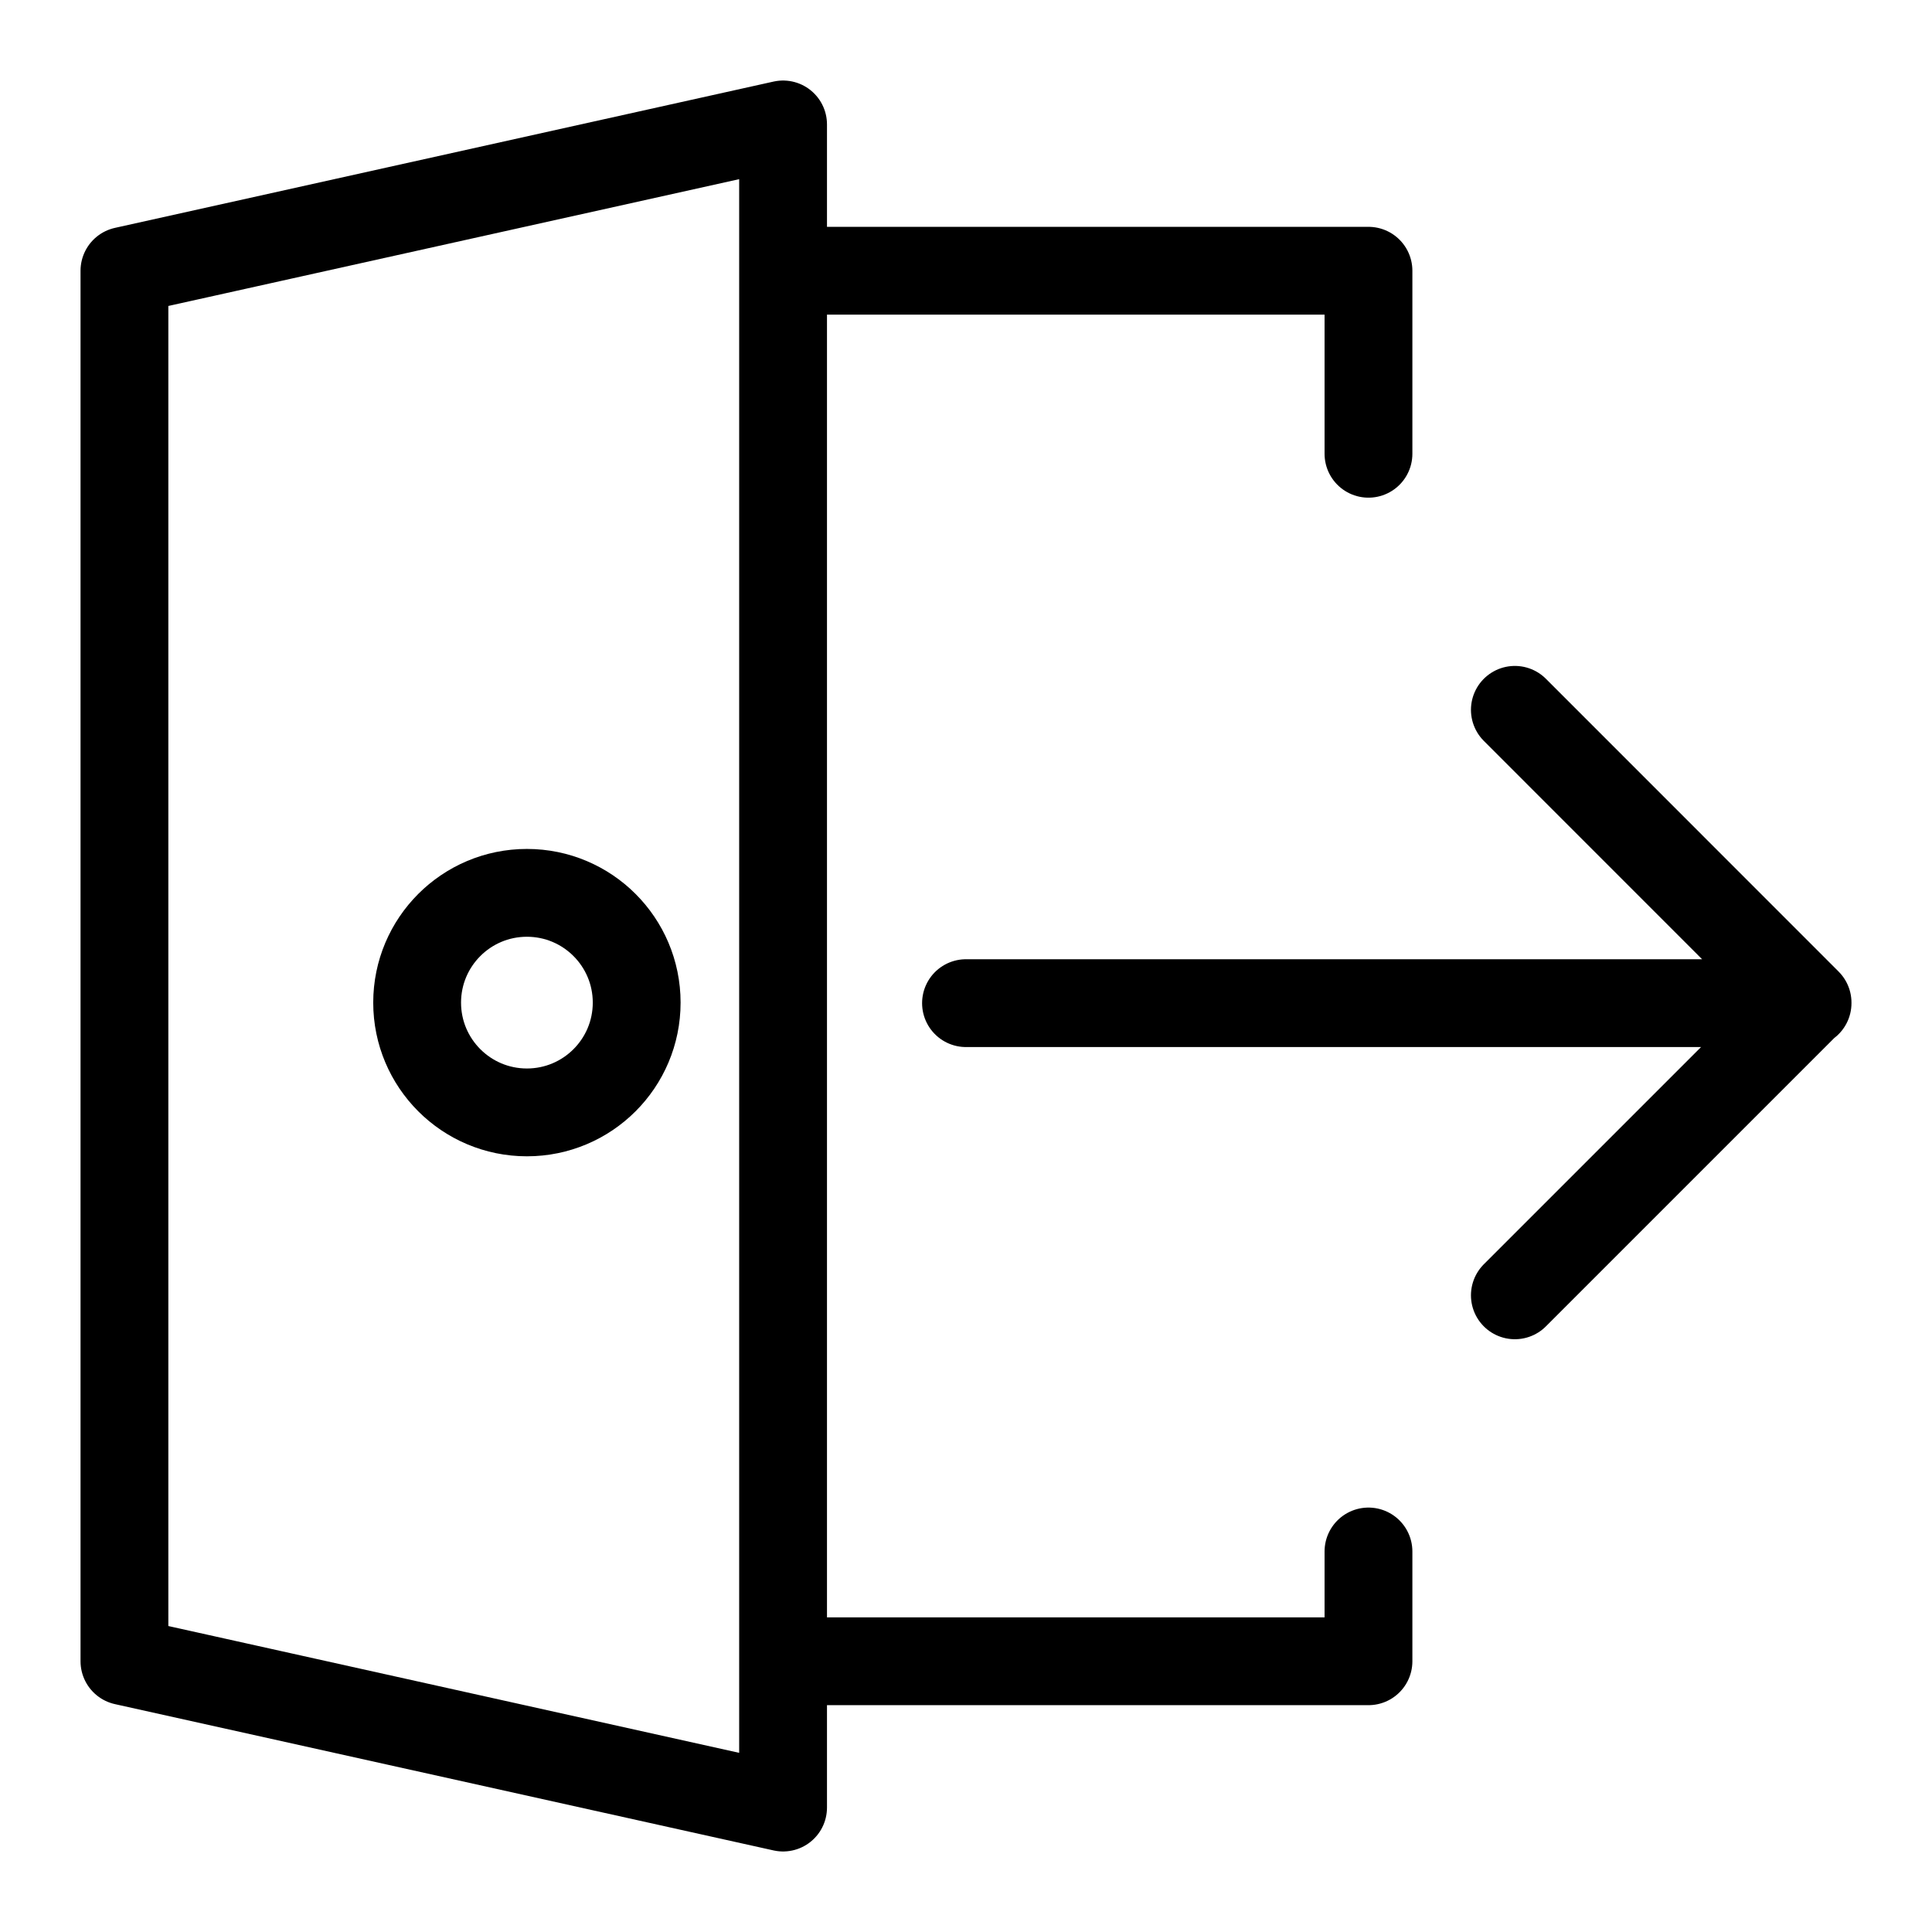
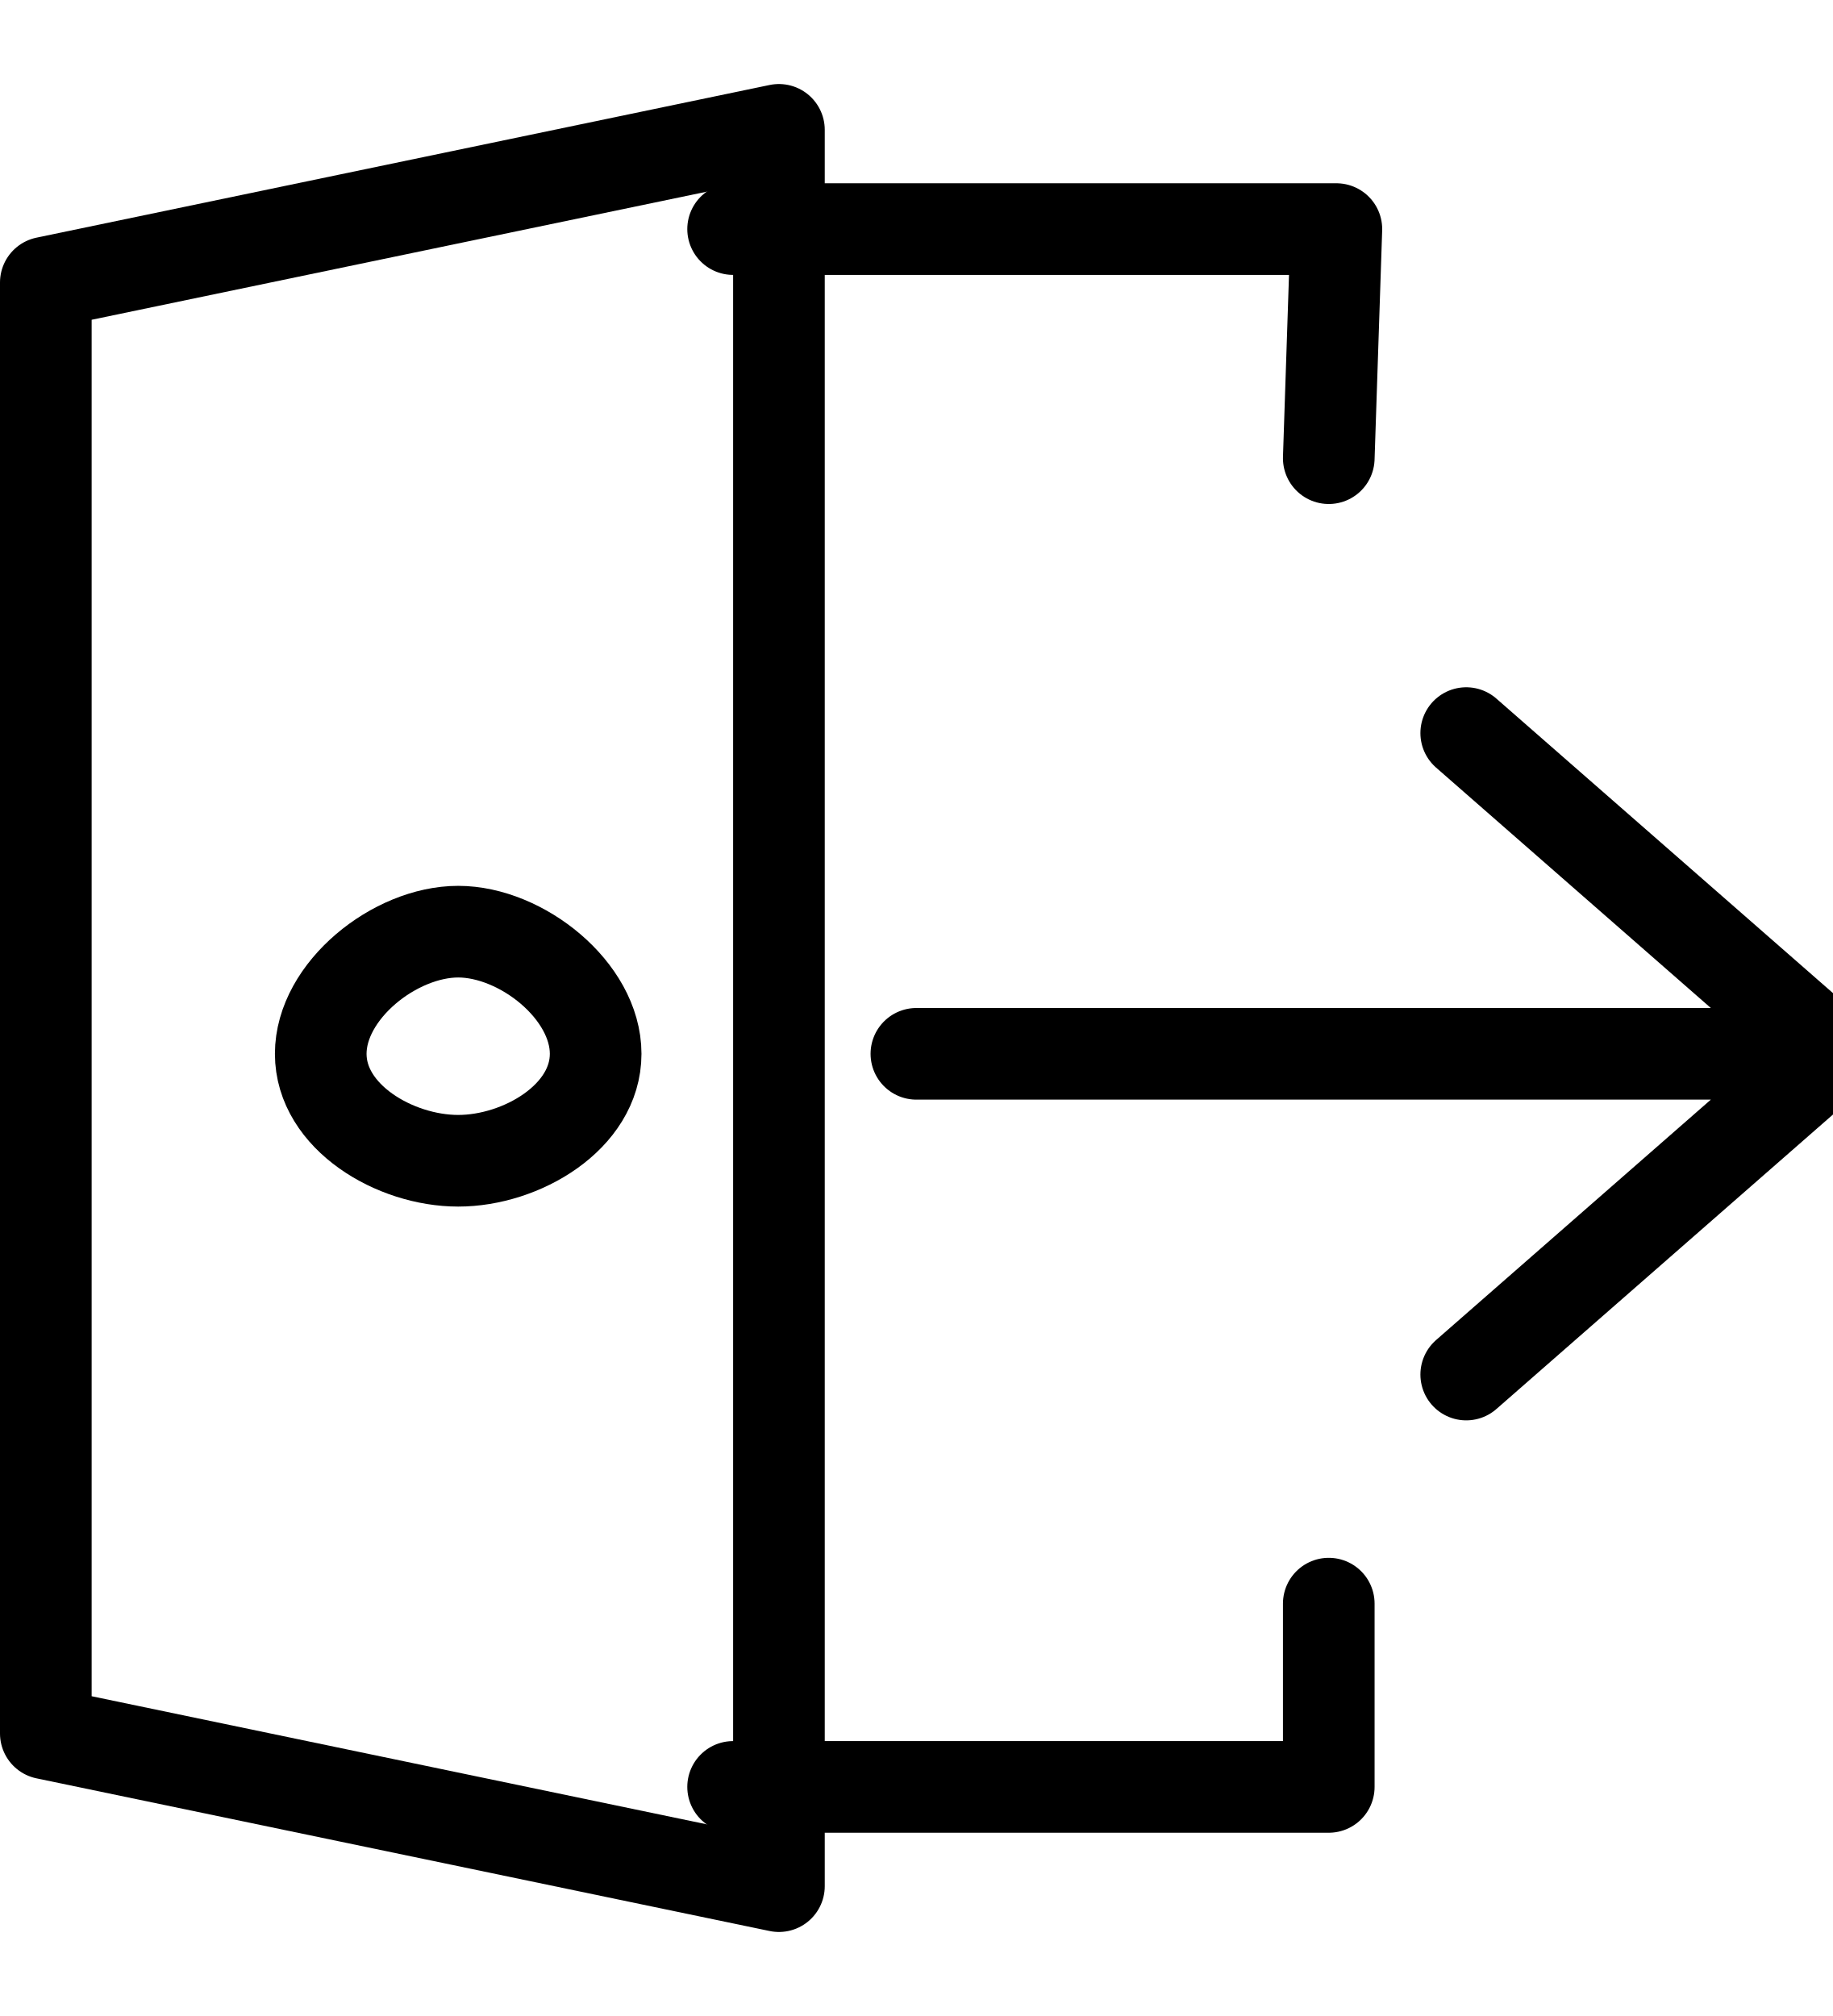
- <svg xmlns="http://www.w3.org/2000/svg" width="22" height="22" viewBox="0 0 22 22">
+ <svg xmlns="http://www.w3.org/2000/svg" width="20" height="22" viewBox="0 0 20 22">
  <g fill="none" fill-rule="evenodd">
-     <g transform="translate(1 1)" stroke="currentColor" stroke-linecap="round" stroke-linejoin="round">
-       <path d="M7.917 2.083h6.666v2.084m0 12.5v1.25H7.917m-7.5 0l7.5 1.666V.417l-7.5 1.666z" />
-       <circle cx="5" cy="10.417" r="1.25" />
-       <path d="M10 10.423h9.583m-3.333-3.34l3.333 3.334-3.333 3.333" />
+     <path d="M0 1h20v20H0z" />
+     <g stroke-linecap="round" stroke="currentColor" stroke-linejoin="round">
+       <path d="M8 2.5h6.583L14.5 5m0 12.5v2H8" />
+       <path d="M.5 18.917l8 1.666V1.417l-8 1.666z" />
+       <path d="M5 12.667c.69 0 1.5-.477 1.5-1.167 0-.69-.81-1.333-1.5-1.333s-1.5.643-1.5 1.333.81 1.167 1.5 1.167zm5-1.167h9.5M16 8l4 3.5-4 3.5" />
    </g>
-     <path d="M1 1h20v20H1z" />
  </g>
</svg>
